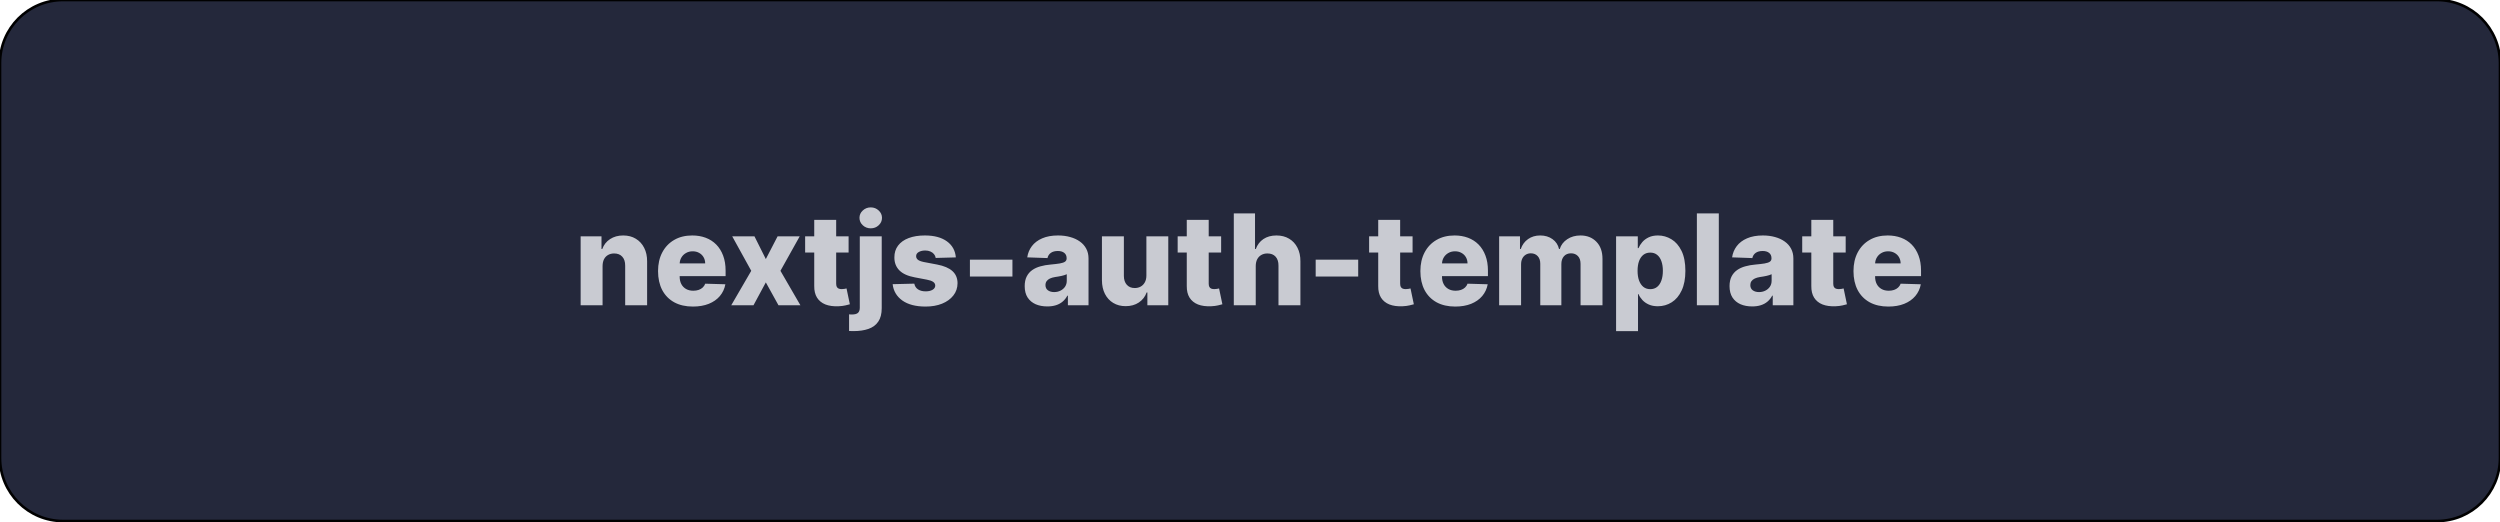
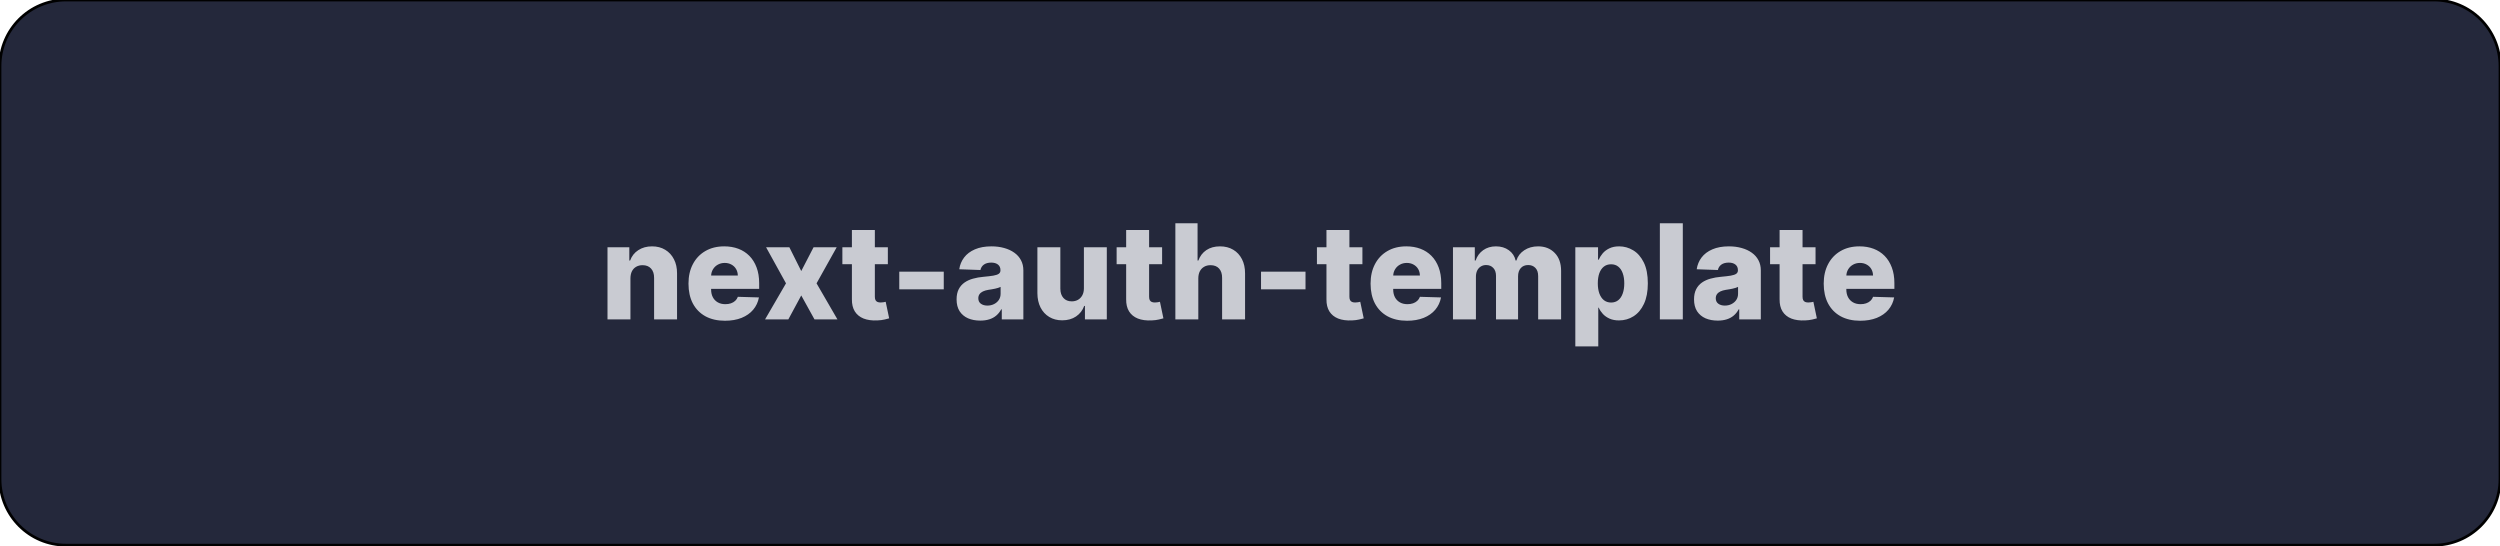
- <svg xmlns="http://www.w3.org/2000/svg" width="950" height="198" viewBox="0 0 950 198" fill="none">
-   <rect width="950" height="198" rx="24" fill="#24283B" />
-   <rect width="950" height="198" rx="24" stroke="black" />
-   <path d="M228.977 101.068V116H220.642V89.818H228.568V94.625H228.858C229.438 93.023 230.426 91.767 231.824 90.858C233.222 89.938 234.886 89.477 236.818 89.477C238.659 89.477 240.256 89.892 241.608 90.722C242.972 91.54 244.028 92.688 244.778 94.165C245.54 95.631 245.915 97.347 245.903 99.312V116H237.568V100.949C237.58 99.494 237.21 98.358 236.46 97.54C235.722 96.722 234.693 96.312 233.375 96.312C232.5 96.312 231.727 96.506 231.057 96.892C230.398 97.267 229.886 97.807 229.523 98.511C229.17 99.216 228.989 100.068 228.977 101.068ZM263.303 116.494C260.564 116.494 258.2 115.955 256.212 114.875C254.234 113.784 252.712 112.233 251.643 110.222C250.587 108.199 250.058 105.795 250.058 103.011C250.058 100.307 250.592 97.943 251.661 95.921C252.729 93.886 254.234 92.307 256.178 91.182C258.121 90.046 260.411 89.477 263.047 89.477C264.911 89.477 266.615 89.767 268.161 90.347C269.706 90.926 271.041 91.784 272.166 92.921C273.291 94.057 274.166 95.46 274.791 97.131C275.416 98.79 275.729 100.693 275.729 102.841V104.92H252.973V100.08H267.973C267.962 99.193 267.751 98.403 267.342 97.71C266.933 97.017 266.371 96.477 265.655 96.091C264.95 95.693 264.138 95.494 263.217 95.494C262.286 95.494 261.45 95.704 260.712 96.125C259.973 96.534 259.388 97.097 258.956 97.812C258.524 98.517 258.297 99.318 258.274 100.216V105.142C258.274 106.21 258.484 107.148 258.905 107.955C259.325 108.75 259.922 109.369 260.695 109.812C261.467 110.256 262.388 110.477 263.456 110.477C264.195 110.477 264.865 110.375 265.467 110.17C266.07 109.966 266.587 109.665 267.018 109.267C267.45 108.869 267.774 108.381 267.99 107.801L275.643 108.023C275.325 109.739 274.626 111.233 273.547 112.506C272.479 113.767 271.075 114.75 269.337 115.455C267.598 116.148 265.587 116.494 263.303 116.494ZM286.702 89.818L291.014 98.443L295.48 89.818H303.884L296.571 102.909L304.156 116H295.821L291.014 107.307L286.327 116H277.872L285.474 102.909L278.247 89.818H286.702ZM322.467 89.818V95.954H305.95V89.818H322.467ZM309.411 83.546H317.746V107.767C317.746 108.278 317.825 108.693 317.984 109.011C318.155 109.318 318.399 109.54 318.717 109.676C319.036 109.801 319.416 109.864 319.859 109.864C320.178 109.864 320.513 109.835 320.865 109.778C321.229 109.71 321.501 109.653 321.683 109.608L322.945 115.625C322.547 115.739 321.984 115.881 321.257 116.051C320.541 116.222 319.683 116.33 318.683 116.375C316.729 116.466 315.053 116.239 313.655 115.693C312.268 115.136 311.206 114.273 310.467 113.102C309.74 111.932 309.388 110.46 309.411 108.688V83.546ZM326.72 89.818H335.055V117.091C335.055 119.25 334.612 120.966 333.726 122.239C332.851 123.511 331.612 124.426 330.01 124.983C328.408 125.54 326.516 125.818 324.334 125.818C324.038 125.818 323.76 125.813 323.499 125.801C323.237 125.79 322.953 125.778 322.646 125.767V119.443C322.851 119.466 323.033 119.483 323.192 119.494C323.351 119.506 323.51 119.511 323.669 119.511C324.817 119.511 325.612 119.295 326.055 118.864C326.499 118.443 326.72 117.795 326.72 116.92V89.818ZM330.879 86.767C329.709 86.767 328.703 86.381 327.862 85.608C327.021 84.824 326.601 83.881 326.601 82.778C326.601 81.688 327.021 80.756 327.862 79.983C328.703 79.199 329.709 78.807 330.879 78.807C332.061 78.807 333.067 79.199 333.896 79.983C334.737 80.756 335.158 81.688 335.158 82.778C335.158 83.881 334.737 84.824 333.896 85.608C333.067 86.381 332.061 86.767 330.879 86.767ZM363.219 97.812L355.565 98.017C355.486 97.472 355.27 96.989 354.918 96.568C354.565 96.136 354.105 95.801 353.537 95.562C352.98 95.312 352.332 95.188 351.594 95.188C350.628 95.188 349.804 95.381 349.122 95.767C348.452 96.153 348.122 96.676 348.134 97.335C348.122 97.847 348.327 98.29 348.747 98.665C349.179 99.04 349.946 99.341 351.048 99.568L356.094 100.523C358.707 101.023 360.651 101.852 361.923 103.011C363.207 104.17 363.855 105.705 363.866 107.614C363.855 109.409 363.321 110.972 362.264 112.301C361.219 113.631 359.787 114.665 357.969 115.403C356.151 116.131 354.071 116.494 351.73 116.494C347.991 116.494 345.043 115.727 342.884 114.193C340.736 112.648 339.509 110.58 339.202 107.989L347.435 107.784C347.616 108.739 348.088 109.466 348.849 109.966C349.611 110.466 350.582 110.716 351.764 110.716C352.832 110.716 353.702 110.517 354.372 110.119C355.043 109.722 355.384 109.193 355.395 108.534C355.384 107.943 355.122 107.472 354.611 107.119C354.099 106.756 353.298 106.472 352.207 106.267L347.639 105.398C345.014 104.92 343.06 104.04 341.776 102.756C340.491 101.46 339.855 99.812 339.866 97.812C339.855 96.062 340.321 94.568 341.264 93.329C342.207 92.079 343.548 91.125 345.287 90.466C347.026 89.807 349.077 89.477 351.44 89.477C354.986 89.477 357.781 90.222 359.827 91.71C361.872 93.188 363.003 95.222 363.219 97.812ZM384.726 98.665V105.091H368.567V98.665H384.726ZM397.991 116.443C396.321 116.443 394.838 116.165 393.543 115.608C392.259 115.04 391.241 114.187 390.491 113.051C389.753 111.903 389.384 110.466 389.384 108.739C389.384 107.284 389.639 106.057 390.151 105.057C390.662 104.057 391.366 103.244 392.264 102.619C393.162 101.994 394.196 101.523 395.366 101.205C396.537 100.875 397.787 100.653 399.116 100.54C400.605 100.403 401.804 100.261 402.713 100.114C403.622 99.954 404.281 99.733 404.69 99.449C405.111 99.153 405.321 98.739 405.321 98.204V98.119C405.321 97.244 405.02 96.568 404.418 96.091C403.815 95.614 403.003 95.375 401.98 95.375C400.878 95.375 399.991 95.614 399.321 96.091C398.651 96.568 398.224 97.227 398.043 98.068L390.355 97.796C390.582 96.204 391.168 94.784 392.111 93.534C393.065 92.273 394.372 91.284 396.031 90.568C397.702 89.841 399.707 89.477 402.048 89.477C403.719 89.477 405.259 89.676 406.668 90.074C408.077 90.46 409.304 91.028 410.349 91.778C411.395 92.517 412.202 93.426 412.77 94.506C413.349 95.585 413.639 96.818 413.639 98.204V116H405.798V112.352H405.594C405.128 113.239 404.531 113.989 403.804 114.602C403.088 115.216 402.241 115.676 401.264 115.983C400.298 116.29 399.207 116.443 397.991 116.443ZM400.565 110.989C401.463 110.989 402.27 110.807 402.986 110.443C403.713 110.08 404.293 109.58 404.724 108.943C405.156 108.295 405.372 107.545 405.372 106.693V104.205C405.134 104.33 404.844 104.443 404.503 104.545C404.173 104.648 403.81 104.744 403.412 104.835C403.014 104.926 402.605 105.006 402.185 105.074C401.764 105.142 401.361 105.205 400.974 105.261C400.19 105.386 399.52 105.58 398.963 105.841C398.418 106.102 397.997 106.443 397.702 106.864C397.418 107.273 397.276 107.761 397.276 108.33C397.276 109.193 397.582 109.852 398.196 110.307C398.821 110.761 399.611 110.989 400.565 110.989ZM435.628 104.699V89.818H443.946V116H436.003V111.125H435.73C435.151 112.727 434.162 114 432.764 114.943C431.378 115.875 429.702 116.341 427.736 116.341C425.952 116.341 424.384 115.932 423.031 115.114C421.679 114.295 420.628 113.153 419.878 111.688C419.128 110.21 418.747 108.483 418.736 106.506V89.818H427.071V104.869C427.082 106.29 427.457 107.409 428.196 108.227C428.935 109.045 429.94 109.455 431.213 109.455C432.043 109.455 432.787 109.273 433.446 108.909C434.116 108.534 434.645 107.994 435.031 107.29C435.429 106.574 435.628 105.71 435.628 104.699ZM464.03 89.818V95.954H447.513V89.818H464.03ZM450.973 83.546H459.308V107.767C459.308 108.278 459.388 108.693 459.547 109.011C459.717 109.318 459.962 109.54 460.28 109.676C460.598 109.801 460.979 109.864 461.422 109.864C461.74 109.864 462.075 109.835 462.428 109.778C462.791 109.71 463.064 109.653 463.246 109.608L464.507 115.625C464.109 115.739 463.547 115.881 462.82 116.051C462.104 116.222 461.246 116.33 460.246 116.375C458.291 116.466 456.615 116.239 455.217 115.693C453.831 115.136 452.768 114.273 452.03 113.102C451.303 111.932 450.95 110.46 450.973 108.688V83.546ZM477.18 101.068V116H468.845V81.091H476.908V94.625H477.197C477.788 93.011 478.754 91.75 480.095 90.841C481.447 89.932 483.101 89.477 485.055 89.477C486.896 89.477 488.499 89.886 489.862 90.704C491.226 91.511 492.283 92.653 493.033 94.131C493.794 95.608 494.169 97.335 494.158 99.312V116H485.822V100.949C485.834 99.494 485.47 98.358 484.732 97.54C483.993 96.722 482.953 96.312 481.612 96.312C480.737 96.312 479.964 96.506 479.294 96.892C478.635 97.267 478.118 97.807 477.743 98.511C477.379 99.216 477.192 100.068 477.18 101.068ZM516.116 98.665V105.091H499.957V98.665H516.116ZM536.78 89.818V95.954H520.263V89.818H536.78ZM523.723 83.546H532.058V107.767C532.058 108.278 532.138 108.693 532.297 109.011C532.467 109.318 532.712 109.54 533.03 109.676C533.348 109.801 533.729 109.864 534.172 109.864C534.49 109.864 534.825 109.835 535.178 109.778C535.541 109.71 535.814 109.653 535.996 109.608L537.257 115.625C536.859 115.739 536.297 115.881 535.57 116.051C534.854 116.222 533.996 116.33 532.996 116.375C531.041 116.466 529.365 116.239 527.967 115.693C526.581 115.136 525.518 114.273 524.78 113.102C524.053 111.932 523.7 110.46 523.723 108.688V83.546ZM552.99 116.494C550.251 116.494 547.888 115.955 545.899 114.875C543.922 113.784 542.399 112.233 541.331 110.222C540.274 108.199 539.746 105.795 539.746 103.011C539.746 100.307 540.28 97.943 541.348 95.921C542.416 93.886 543.922 92.307 545.865 91.182C547.808 90.046 550.098 89.477 552.734 89.477C554.598 89.477 556.303 89.767 557.848 90.347C559.393 90.926 560.729 91.784 561.854 92.921C562.979 94.057 563.854 95.46 564.479 97.131C565.104 98.79 565.416 100.693 565.416 102.841V104.92H542.661V100.08H557.661C557.649 99.193 557.439 98.403 557.03 97.71C556.621 97.017 556.058 96.477 555.342 96.091C554.638 95.693 553.825 95.494 552.905 95.494C551.973 95.494 551.138 95.704 550.399 96.125C549.661 96.534 549.075 97.097 548.643 97.812C548.212 98.517 547.984 99.318 547.962 100.216V105.142C547.962 106.21 548.172 107.148 548.592 107.955C549.013 108.75 549.609 109.369 550.382 109.812C551.155 110.256 552.075 110.477 553.143 110.477C553.882 110.477 554.553 110.375 555.155 110.17C555.757 109.966 556.274 109.665 556.706 109.267C557.138 108.869 557.462 108.381 557.678 107.801L565.331 108.023C565.013 109.739 564.314 111.233 563.234 112.506C562.166 113.767 560.763 114.75 559.024 115.455C557.286 116.148 555.274 116.494 552.99 116.494ZM569.673 116V89.818H577.599V94.625H577.889C578.435 93.034 579.355 91.778 580.651 90.858C581.946 89.938 583.491 89.477 585.287 89.477C587.105 89.477 588.662 89.943 589.957 90.875C591.253 91.807 592.077 93.057 592.429 94.625H592.702C593.19 93.068 594.145 91.824 595.565 90.892C596.986 89.949 598.662 89.477 600.594 89.477C603.071 89.477 605.082 90.273 606.628 91.864C608.173 93.443 608.946 95.614 608.946 98.375V116H600.611V100.284C600.611 98.977 600.276 97.983 599.605 97.301C598.935 96.608 598.065 96.261 596.997 96.261C595.849 96.261 594.946 96.636 594.287 97.386C593.639 98.125 593.315 99.119 593.315 100.369V116H585.304V100.199C585.304 98.983 584.974 98.023 584.315 97.318C583.656 96.614 582.787 96.261 581.707 96.261C580.98 96.261 580.338 96.438 579.781 96.79C579.224 97.131 578.787 97.619 578.469 98.256C578.162 98.892 578.009 99.642 578.009 100.506V116H569.673ZM614.111 125.818V89.818H622.361V94.301H622.616C622.957 93.506 623.44 92.739 624.065 92C624.702 91.261 625.509 90.659 626.486 90.193C627.474 89.716 628.656 89.477 630.031 89.477C631.849 89.477 633.548 89.954 635.128 90.909C636.719 91.864 638.003 93.335 638.98 95.324C639.957 97.312 640.446 99.847 640.446 102.926C640.446 105.892 639.974 108.375 639.031 110.375C638.099 112.375 636.838 113.875 635.247 114.875C633.668 115.875 631.912 116.375 629.98 116.375C628.662 116.375 627.52 116.159 626.554 115.727C625.588 115.295 624.776 114.727 624.116 114.023C623.469 113.318 622.969 112.562 622.616 111.756H622.446V125.818H614.111ZM622.276 102.909C622.276 104.318 622.463 105.545 622.838 106.591C623.224 107.636 623.776 108.449 624.491 109.028C625.219 109.597 626.088 109.881 627.099 109.881C628.122 109.881 628.991 109.597 629.707 109.028C630.423 108.449 630.963 107.636 631.327 106.591C631.702 105.545 631.889 104.318 631.889 102.909C631.889 101.5 631.702 100.278 631.327 99.244C630.963 98.21 630.423 97.409 629.707 96.841C629.003 96.273 628.134 95.989 627.099 95.989C626.077 95.989 625.207 96.267 624.491 96.824C623.776 97.381 623.224 98.176 622.838 99.21C622.463 100.244 622.276 101.477 622.276 102.909ZM653.149 81.091V116H644.814V81.091H653.149ZM665.835 116.443C664.165 116.443 662.682 116.165 661.386 115.608C660.102 115.04 659.085 114.187 658.335 113.051C657.597 111.903 657.227 110.466 657.227 108.739C657.227 107.284 657.483 106.057 657.994 105.057C658.506 104.057 659.21 103.244 660.108 102.619C661.006 101.994 662.04 101.523 663.21 101.205C664.381 100.875 665.631 100.653 666.96 100.54C668.449 100.403 669.648 100.261 670.557 100.114C671.466 99.954 672.125 99.733 672.534 99.449C672.955 99.153 673.165 98.739 673.165 98.204V98.119C673.165 97.244 672.864 96.568 672.261 96.091C671.659 95.614 670.847 95.375 669.824 95.375C668.722 95.375 667.835 95.614 667.165 96.091C666.494 96.568 666.068 97.227 665.886 98.068L658.199 97.796C658.426 96.204 659.011 94.784 659.955 93.534C660.909 92.273 662.216 91.284 663.875 90.568C665.545 89.841 667.551 89.477 669.892 89.477C671.563 89.477 673.102 89.676 674.511 90.074C675.92 90.46 677.148 91.028 678.193 91.778C679.239 92.517 680.045 93.426 680.614 94.506C681.193 95.585 681.483 96.818 681.483 98.204V116H673.642V112.352H673.438C672.972 113.239 672.375 113.989 671.648 114.602C670.932 115.216 670.085 115.676 669.108 115.983C668.142 116.29 667.051 116.443 665.835 116.443ZM668.409 110.989C669.307 110.989 670.114 110.807 670.83 110.443C671.557 110.08 672.136 109.58 672.568 108.943C673 108.295 673.216 107.545 673.216 106.693V104.205C672.977 104.33 672.688 104.443 672.347 104.545C672.017 104.648 671.653 104.744 671.256 104.835C670.858 104.926 670.449 105.006 670.028 105.074C669.608 105.142 669.205 105.205 668.818 105.261C668.034 105.386 667.364 105.58 666.807 105.841C666.261 106.102 665.841 106.443 665.545 106.864C665.261 107.273 665.119 107.761 665.119 108.33C665.119 109.193 665.426 109.852 666.04 110.307C666.665 110.761 667.455 110.989 668.409 110.989ZM701.358 89.818V95.954H684.841V89.818H701.358ZM688.301 83.546H696.636V107.767C696.636 108.278 696.716 108.693 696.875 109.011C697.045 109.318 697.29 109.54 697.608 109.676C697.926 109.801 698.307 109.864 698.75 109.864C699.068 109.864 699.403 109.835 699.756 109.778C700.119 109.71 700.392 109.653 700.574 109.608L701.835 115.625C701.438 115.739 700.875 115.881 700.148 116.051C699.432 116.222 698.574 116.33 697.574 116.375C695.619 116.466 693.943 116.239 692.545 115.693C691.159 115.136 690.097 114.273 689.358 113.102C688.631 111.932 688.278 110.46 688.301 108.688V83.546ZM717.568 116.494C714.83 116.494 712.466 115.955 710.477 114.875C708.5 113.784 706.977 112.233 705.909 110.222C704.852 108.199 704.324 105.795 704.324 103.011C704.324 100.307 704.858 97.943 705.926 95.921C706.994 93.886 708.5 92.307 710.443 91.182C712.386 90.046 714.676 89.477 717.312 89.477C719.176 89.477 720.881 89.767 722.426 90.347C723.972 90.926 725.307 91.784 726.432 92.921C727.557 94.057 728.432 95.46 729.057 97.131C729.682 98.79 729.994 100.693 729.994 102.841V104.92H707.239V100.08H722.239C722.227 99.193 722.017 98.403 721.608 97.71C721.199 97.017 720.636 96.477 719.92 96.091C719.216 95.693 718.403 95.494 717.483 95.494C716.551 95.494 715.716 95.704 714.977 96.125C714.239 96.534 713.653 97.097 713.222 97.812C712.79 98.517 712.563 99.318 712.54 100.216V105.142C712.54 106.21 712.75 107.148 713.17 107.955C713.591 108.75 714.188 109.369 714.96 109.812C715.733 110.256 716.653 110.477 717.722 110.477C718.46 110.477 719.131 110.375 719.733 110.17C720.335 109.966 720.852 109.665 721.284 109.267C721.716 108.869 722.04 108.381 722.256 107.801L729.909 108.023C729.591 109.739 728.892 111.233 727.812 112.506C726.744 113.767 725.341 114.75 723.602 115.455C721.864 116.148 719.852 116.494 717.568 116.494Z" fill="#C9CBD2" />
+ <svg xmlns="http://www.w3.org/2000/svg" width="908" height="198" viewBox="0 0 908 198" fill="none">
+   <rect width="908" height="198" rx="24" fill="#24283B" />
+   <rect width="908" height="198" rx="24" stroke="black" />
+   <path d="M228.977 101.068V116H220.642V89.818H228.568V94.625H228.858C229.438 93.023 230.426 91.767 231.824 90.858C233.222 89.938 234.886 89.477 236.818 89.477C238.659 89.477 240.256 89.892 241.608 90.722C242.972 91.54 244.028 92.688 244.778 94.165C245.54 95.631 245.915 97.347 245.903 99.312V116H237.568V100.949C237.58 99.494 237.21 98.358 236.46 97.54C235.722 96.722 234.693 96.312 233.375 96.312C232.5 96.312 231.727 96.506 231.057 96.892C230.398 97.267 229.886 97.807 229.523 98.511C229.17 99.216 228.989 100.068 228.977 101.068ZM263.303 116.494C260.564 116.494 258.2 115.955 256.212 114.875C254.234 113.784 252.712 112.233 251.643 110.222C250.587 108.199 250.058 105.795 250.058 103.011C250.058 100.307 250.592 97.943 251.661 95.921C252.729 93.886 254.234 92.307 256.178 91.182C258.121 90.046 260.411 89.477 263.047 89.477C264.911 89.477 266.615 89.767 268.161 90.347C269.706 90.926 271.041 91.784 272.166 92.921C273.291 94.057 274.166 95.46 274.791 97.131C275.416 98.79 275.729 100.693 275.729 102.841V104.92H252.973V100.08H267.973C267.962 99.193 267.751 98.403 267.342 97.71C266.933 97.017 266.371 96.477 265.655 96.091C264.95 95.693 264.138 95.494 263.217 95.494C262.286 95.494 261.45 95.704 260.712 96.125C259.973 96.534 259.388 97.097 258.956 97.812C258.524 98.517 258.297 99.318 258.274 100.216V105.142C258.274 106.21 258.484 107.148 258.905 107.955C259.325 108.75 259.922 109.369 260.695 109.812C261.467 110.256 262.388 110.477 263.456 110.477C264.195 110.477 264.865 110.375 265.467 110.17C266.07 109.966 266.587 109.665 267.018 109.267C267.45 108.869 267.774 108.381 267.99 107.801L275.643 108.023C275.325 109.739 274.626 111.233 273.547 112.506C272.479 113.767 271.075 114.75 269.337 115.455C267.598 116.148 265.587 116.494 263.303 116.494ZM286.702 89.818L291.014 98.443L295.48 89.818H303.884L296.571 102.909L304.156 116H295.821L291.014 107.307L286.327 116H277.872L285.474 102.909L278.247 89.818H286.702ZM322.467 89.818V95.954H305.95V89.818H322.467ZM309.411 83.546H317.746V107.767C317.746 108.278 317.825 108.693 317.984 109.011C318.155 109.318 318.399 109.54 318.717 109.676C319.036 109.801 319.416 109.864 319.859 109.864C320.178 109.864 320.513 109.835 320.865 109.778C321.229 109.71 321.501 109.653 321.683 109.608L322.945 115.625C322.547 115.739 321.984 115.881 321.257 116.051C320.541 116.222 319.683 116.33 318.683 116.375C316.729 116.466 315.053 116.239 313.655 115.693C312.268 115.136 311.206 114.273 310.467 113.102C309.74 111.932 309.388 110.46 309.411 108.688V83.546ZM342.773 98.665V105.091H326.614V98.665H342.773ZM356.038 116.443C354.368 116.443 352.885 116.165 351.589 115.608C350.305 115.04 349.288 114.187 348.538 113.051C347.8 111.903 347.43 110.466 347.43 108.739C347.43 107.284 347.686 106.057 348.197 105.057C348.709 104.057 349.413 103.244 350.311 102.619C351.209 101.994 352.243 101.523 353.413 101.205C354.584 100.875 355.834 100.653 357.163 100.54C358.652 100.403 359.851 100.261 360.76 100.114C361.669 99.954 362.328 99.733 362.737 99.449C363.158 99.153 363.368 98.739 363.368 98.204V98.119C363.368 97.244 363.067 96.568 362.464 96.091C361.862 95.614 361.05 95.375 360.027 95.375C358.925 95.375 358.038 95.614 357.368 96.091C356.697 96.568 356.271 97.227 356.089 98.068L348.402 97.796C348.629 96.204 349.214 94.784 350.158 93.534C351.112 92.273 352.419 91.284 354.078 90.568C355.749 89.841 357.754 89.477 360.095 89.477C361.766 89.477 363.305 89.676 364.714 90.074C366.124 90.46 367.351 91.028 368.396 91.778C369.442 92.517 370.249 93.426 370.817 94.506C371.396 95.585 371.686 96.818 371.686 98.204V116H363.845V112.352H363.641C363.175 113.239 362.578 113.989 361.851 114.602C361.135 115.216 360.288 115.676 359.311 115.983C358.345 116.29 357.254 116.443 356.038 116.443ZM358.612 110.989C359.51 110.989 360.317 110.807 361.033 110.443C361.76 110.08 362.339 109.58 362.771 108.943C363.203 108.295 363.419 107.545 363.419 106.693V104.205C363.18 104.33 362.891 104.443 362.55 104.545C362.22 104.648 361.857 104.744 361.459 104.835C361.061 104.926 360.652 105.006 360.232 105.074C359.811 105.142 359.408 105.205 359.021 105.261C358.237 105.386 357.567 105.58 357.01 105.841C356.464 106.102 356.044 106.443 355.749 106.864C355.464 107.273 355.322 107.761 355.322 108.33C355.322 109.193 355.629 109.852 356.243 110.307C356.868 110.761 357.658 110.989 358.612 110.989ZM393.675 104.699V89.818H401.993V116H394.05V111.125H393.777C393.197 112.727 392.209 114 390.811 114.943C389.425 115.875 387.749 116.341 385.783 116.341C383.999 116.341 382.43 115.932 381.078 115.114C379.726 114.295 378.675 113.153 377.925 111.688C377.175 110.21 376.794 108.483 376.783 106.506V89.818H385.118V104.869C385.129 106.29 385.504 107.409 386.243 108.227C386.982 109.045 387.987 109.455 389.26 109.455C390.089 109.455 390.834 109.273 391.493 108.909C392.163 108.534 392.692 107.994 393.078 107.29C393.476 106.574 393.675 105.71 393.675 104.699ZM422.077 89.818V95.954H405.56V89.818H422.077ZM409.02 83.546H417.355V107.767C417.355 108.278 417.435 108.693 417.594 109.011C417.764 109.318 418.009 109.54 418.327 109.676C418.645 109.801 419.026 109.864 419.469 109.864C419.787 109.864 420.122 109.835 420.474 109.778C420.838 109.71 421.111 109.653 421.293 109.608L422.554 115.625C422.156 115.739 421.594 115.881 420.866 116.051C420.151 116.222 419.293 116.33 418.293 116.375C416.338 116.466 414.662 116.239 413.264 115.693C411.878 115.136 410.815 114.273 410.077 113.102C409.349 111.932 408.997 110.46 409.02 108.688V83.546ZM435.227 101.068V116H426.892V81.091H434.955V94.625H435.244C435.835 93.011 436.801 91.75 438.142 90.841C439.494 89.932 441.148 89.477 443.102 89.477C444.943 89.477 446.545 89.886 447.909 90.704C449.273 91.511 450.33 92.653 451.08 94.131C451.841 95.608 452.216 97.335 452.205 99.312V116H443.869V100.949C443.881 99.494 443.517 98.358 442.778 97.54C442.04 96.722 441 96.312 439.659 96.312C438.784 96.312 438.011 96.506 437.341 96.892C436.682 97.267 436.165 97.807 435.79 98.511C435.426 99.216 435.239 100.068 435.227 101.068ZM474.163 98.665V105.091H458.004V98.665H474.163ZM494.827 89.818V95.954H478.31V89.818H494.827ZM481.77 83.546H490.105V107.767C490.105 108.278 490.185 108.693 490.344 109.011C490.514 109.318 490.759 109.54 491.077 109.676C491.395 109.801 491.776 109.864 492.219 109.864C492.537 109.864 492.872 109.835 493.224 109.778C493.588 109.71 493.861 109.653 494.043 109.608L495.304 115.625C494.906 115.739 494.344 115.881 493.616 116.051C492.901 116.222 492.043 116.33 491.043 116.375C489.088 116.466 487.412 116.239 486.014 115.693C484.628 115.136 483.565 114.273 482.827 113.102C482.099 111.932 481.747 110.46 481.77 108.688V83.546ZM511.037 116.494C508.298 116.494 505.935 115.955 503.946 114.875C501.969 113.784 500.446 112.233 499.378 110.222C498.321 108.199 497.793 105.795 497.793 103.011C497.793 100.307 498.327 97.943 499.395 95.921C500.463 93.886 501.969 92.307 503.912 91.182C505.855 90.046 508.145 89.477 510.781 89.477C512.645 89.477 514.349 89.767 515.895 90.347C517.44 90.926 518.776 91.784 519.901 92.921C521.026 94.057 521.901 95.46 522.526 97.131C523.151 98.79 523.463 100.693 523.463 102.841V104.92H500.707V100.08H515.707C515.696 99.193 515.486 98.403 515.077 97.71C514.668 97.017 514.105 96.477 513.389 96.091C512.685 95.693 511.872 95.494 510.952 95.494C510.02 95.494 509.185 95.704 508.446 96.125C507.707 96.534 507.122 97.097 506.69 97.812C506.259 98.517 506.031 99.318 506.009 100.216V105.142C506.009 106.21 506.219 107.148 506.639 107.955C507.06 108.75 507.656 109.369 508.429 109.812C509.202 110.256 510.122 110.477 511.19 110.477C511.929 110.477 512.599 110.375 513.202 110.17C513.804 109.966 514.321 109.665 514.753 109.267C515.185 108.869 515.509 108.381 515.724 107.801L523.378 108.023C523.06 109.739 522.361 111.233 521.281 112.506C520.213 113.767 518.81 114.75 517.071 115.455C515.332 116.148 513.321 116.494 511.037 116.494ZM527.72 116V89.818H535.646V94.625H535.936C536.482 93.034 537.402 91.778 538.697 90.858C539.993 89.938 541.538 89.477 543.334 89.477C545.152 89.477 546.709 89.943 548.004 90.875C549.3 91.807 550.124 93.057 550.476 94.625H550.749C551.237 93.068 552.192 91.824 553.612 90.892C555.033 89.949 556.709 89.477 558.641 89.477C561.118 89.477 563.129 90.273 564.675 91.864C566.22 93.443 566.993 95.614 566.993 98.375V116H558.658V100.284C558.658 98.977 558.322 97.983 557.652 97.301C556.982 96.608 556.112 96.261 555.044 96.261C553.896 96.261 552.993 96.636 552.334 97.386C551.686 98.125 551.362 99.119 551.362 100.369V116H543.351V100.199C543.351 98.983 543.021 98.023 542.362 97.318C541.703 96.614 540.834 96.261 539.754 96.261C539.027 96.261 538.385 96.438 537.828 96.79C537.271 97.131 536.834 97.619 536.516 98.256C536.209 98.892 536.055 99.642 536.055 100.506V116H527.72ZM572.158 125.818V89.818H580.408V94.301H580.663C581.004 93.506 581.487 92.739 582.112 92C582.749 91.261 583.555 90.659 584.533 90.193C585.521 89.716 586.703 89.477 588.078 89.477C589.896 89.477 591.595 89.954 593.175 90.909C594.766 91.864 596.05 93.335 597.027 95.324C598.004 97.312 598.493 99.847 598.493 102.926C598.493 105.892 598.021 108.375 597.078 110.375C596.146 112.375 594.885 113.875 593.294 114.875C591.714 115.875 589.959 116.375 588.027 116.375C586.709 116.375 585.567 116.159 584.601 115.727C583.635 115.295 582.822 114.727 582.163 114.023C581.516 113.318 581.016 112.562 580.663 111.756H580.493V125.818H572.158ZM580.322 102.909C580.322 104.318 580.51 105.545 580.885 106.591C581.271 107.636 581.822 108.449 582.538 109.028C583.266 109.597 584.135 109.881 585.146 109.881C586.169 109.881 587.038 109.597 587.754 109.028C588.47 108.449 589.01 107.636 589.374 106.591C589.749 105.545 589.936 104.318 589.936 102.909C589.936 101.5 589.749 100.278 589.374 99.244C589.01 98.21 588.47 97.409 587.754 96.841C587.05 96.273 586.18 95.989 585.146 95.989C584.124 95.989 583.254 96.267 582.538 96.824C581.822 97.381 581.271 98.176 580.885 99.21C580.51 100.244 580.322 101.477 580.322 102.909ZM611.196 81.091V116H602.861V81.091H611.196ZM623.882 116.443C622.212 116.443 620.729 116.165 619.433 115.608C618.149 115.04 617.132 114.187 616.382 113.051C615.643 111.903 615.274 110.466 615.274 108.739C615.274 107.284 615.53 106.057 616.041 105.057C616.553 104.057 617.257 103.244 618.155 102.619C619.053 101.994 620.087 101.523 621.257 101.205C622.428 100.875 623.678 100.653 625.007 100.54C626.496 100.403 627.695 100.261 628.604 100.114C629.513 99.954 630.172 99.733 630.581 99.449C631.001 99.153 631.212 98.739 631.212 98.204V98.119C631.212 97.244 630.911 96.568 630.308 96.091C629.706 95.614 628.893 95.375 627.871 95.375C626.768 95.375 625.882 95.614 625.212 96.091C624.541 96.568 624.115 97.227 623.933 98.068L616.246 97.796C616.473 96.204 617.058 94.784 618.001 93.534C618.956 92.273 620.263 91.284 621.922 90.568C623.592 89.841 625.598 89.477 627.939 89.477C629.609 89.477 631.149 89.676 632.558 90.074C633.967 90.46 635.195 91.028 636.24 91.778C637.286 92.517 638.092 93.426 638.661 94.506C639.24 95.585 639.53 96.818 639.53 98.204V116H631.689V112.352H631.484C631.018 113.239 630.422 113.989 629.695 114.602C628.979 115.216 628.132 115.676 627.155 115.983C626.189 116.29 625.098 116.443 623.882 116.443ZM626.456 110.989C627.354 110.989 628.161 110.807 628.876 110.443C629.604 110.08 630.183 109.58 630.615 108.943C631.047 108.295 631.263 107.545 631.263 106.693V104.205C631.024 104.33 630.734 104.443 630.393 104.545C630.064 104.648 629.7 104.744 629.303 104.835C628.905 104.926 628.496 105.006 628.075 105.074C627.655 105.142 627.251 105.205 626.865 105.261C626.081 105.386 625.411 105.58 624.854 105.841C624.308 106.102 623.888 106.443 623.592 106.864C623.308 107.273 623.166 107.761 623.166 108.33C623.166 109.193 623.473 109.852 624.087 110.307C624.712 110.761 625.501 110.989 626.456 110.989ZM659.405 89.818V95.954H642.888V89.818H659.405ZM646.348 83.546H654.683V107.767C654.683 108.278 654.763 108.693 654.922 109.011C655.092 109.318 655.337 109.54 655.655 109.676C655.973 109.801 656.354 109.864 656.797 109.864C657.115 109.864 657.45 109.835 657.803 109.778C658.166 109.71 658.439 109.653 658.621 109.608L659.882 115.625C659.484 115.739 658.922 115.881 658.195 116.051C657.479 116.222 656.621 116.33 655.621 116.375C653.666 116.466 651.99 116.239 650.592 115.693C649.206 115.136 648.143 114.273 647.405 113.102C646.678 111.932 646.325 110.46 646.348 108.688V83.546ZM675.615 116.494C672.876 116.494 670.513 115.955 668.524 114.875C666.547 113.784 665.024 112.233 663.956 110.222C662.899 108.199 662.371 105.795 662.371 103.011C662.371 100.307 662.905 97.943 663.973 95.921C665.041 93.886 666.547 92.307 668.49 91.182C670.433 90.046 672.723 89.477 675.359 89.477C677.223 89.477 678.928 89.767 680.473 90.347C682.018 90.926 683.354 91.784 684.479 92.921C685.604 94.057 686.479 95.46 687.104 97.131C687.729 98.79 688.041 100.693 688.041 102.841V104.92H665.286V100.08H680.286C680.274 99.193 680.064 98.403 679.655 97.71C679.246 97.017 678.683 96.477 677.967 96.091C677.263 95.693 676.45 95.494 675.53 95.494C674.598 95.494 673.763 95.704 673.024 96.125C672.286 96.534 671.7 97.097 671.268 97.812C670.837 98.517 670.609 99.318 670.587 100.216V105.142C670.587 106.21 670.797 107.148 671.217 107.955C671.638 108.75 672.234 109.369 673.007 109.812C673.78 110.256 674.7 110.477 675.768 110.477C676.507 110.477 677.178 110.375 677.78 110.17C678.382 109.966 678.899 109.665 679.331 109.267C679.763 108.869 680.087 108.381 680.303 107.801L687.956 108.023C687.638 109.739 686.939 111.233 685.859 112.506C684.791 113.767 683.388 114.75 681.649 115.455C679.911 116.148 677.899 116.494 675.615 116.494Z" fill="#C9CBD2" />
</svg>
